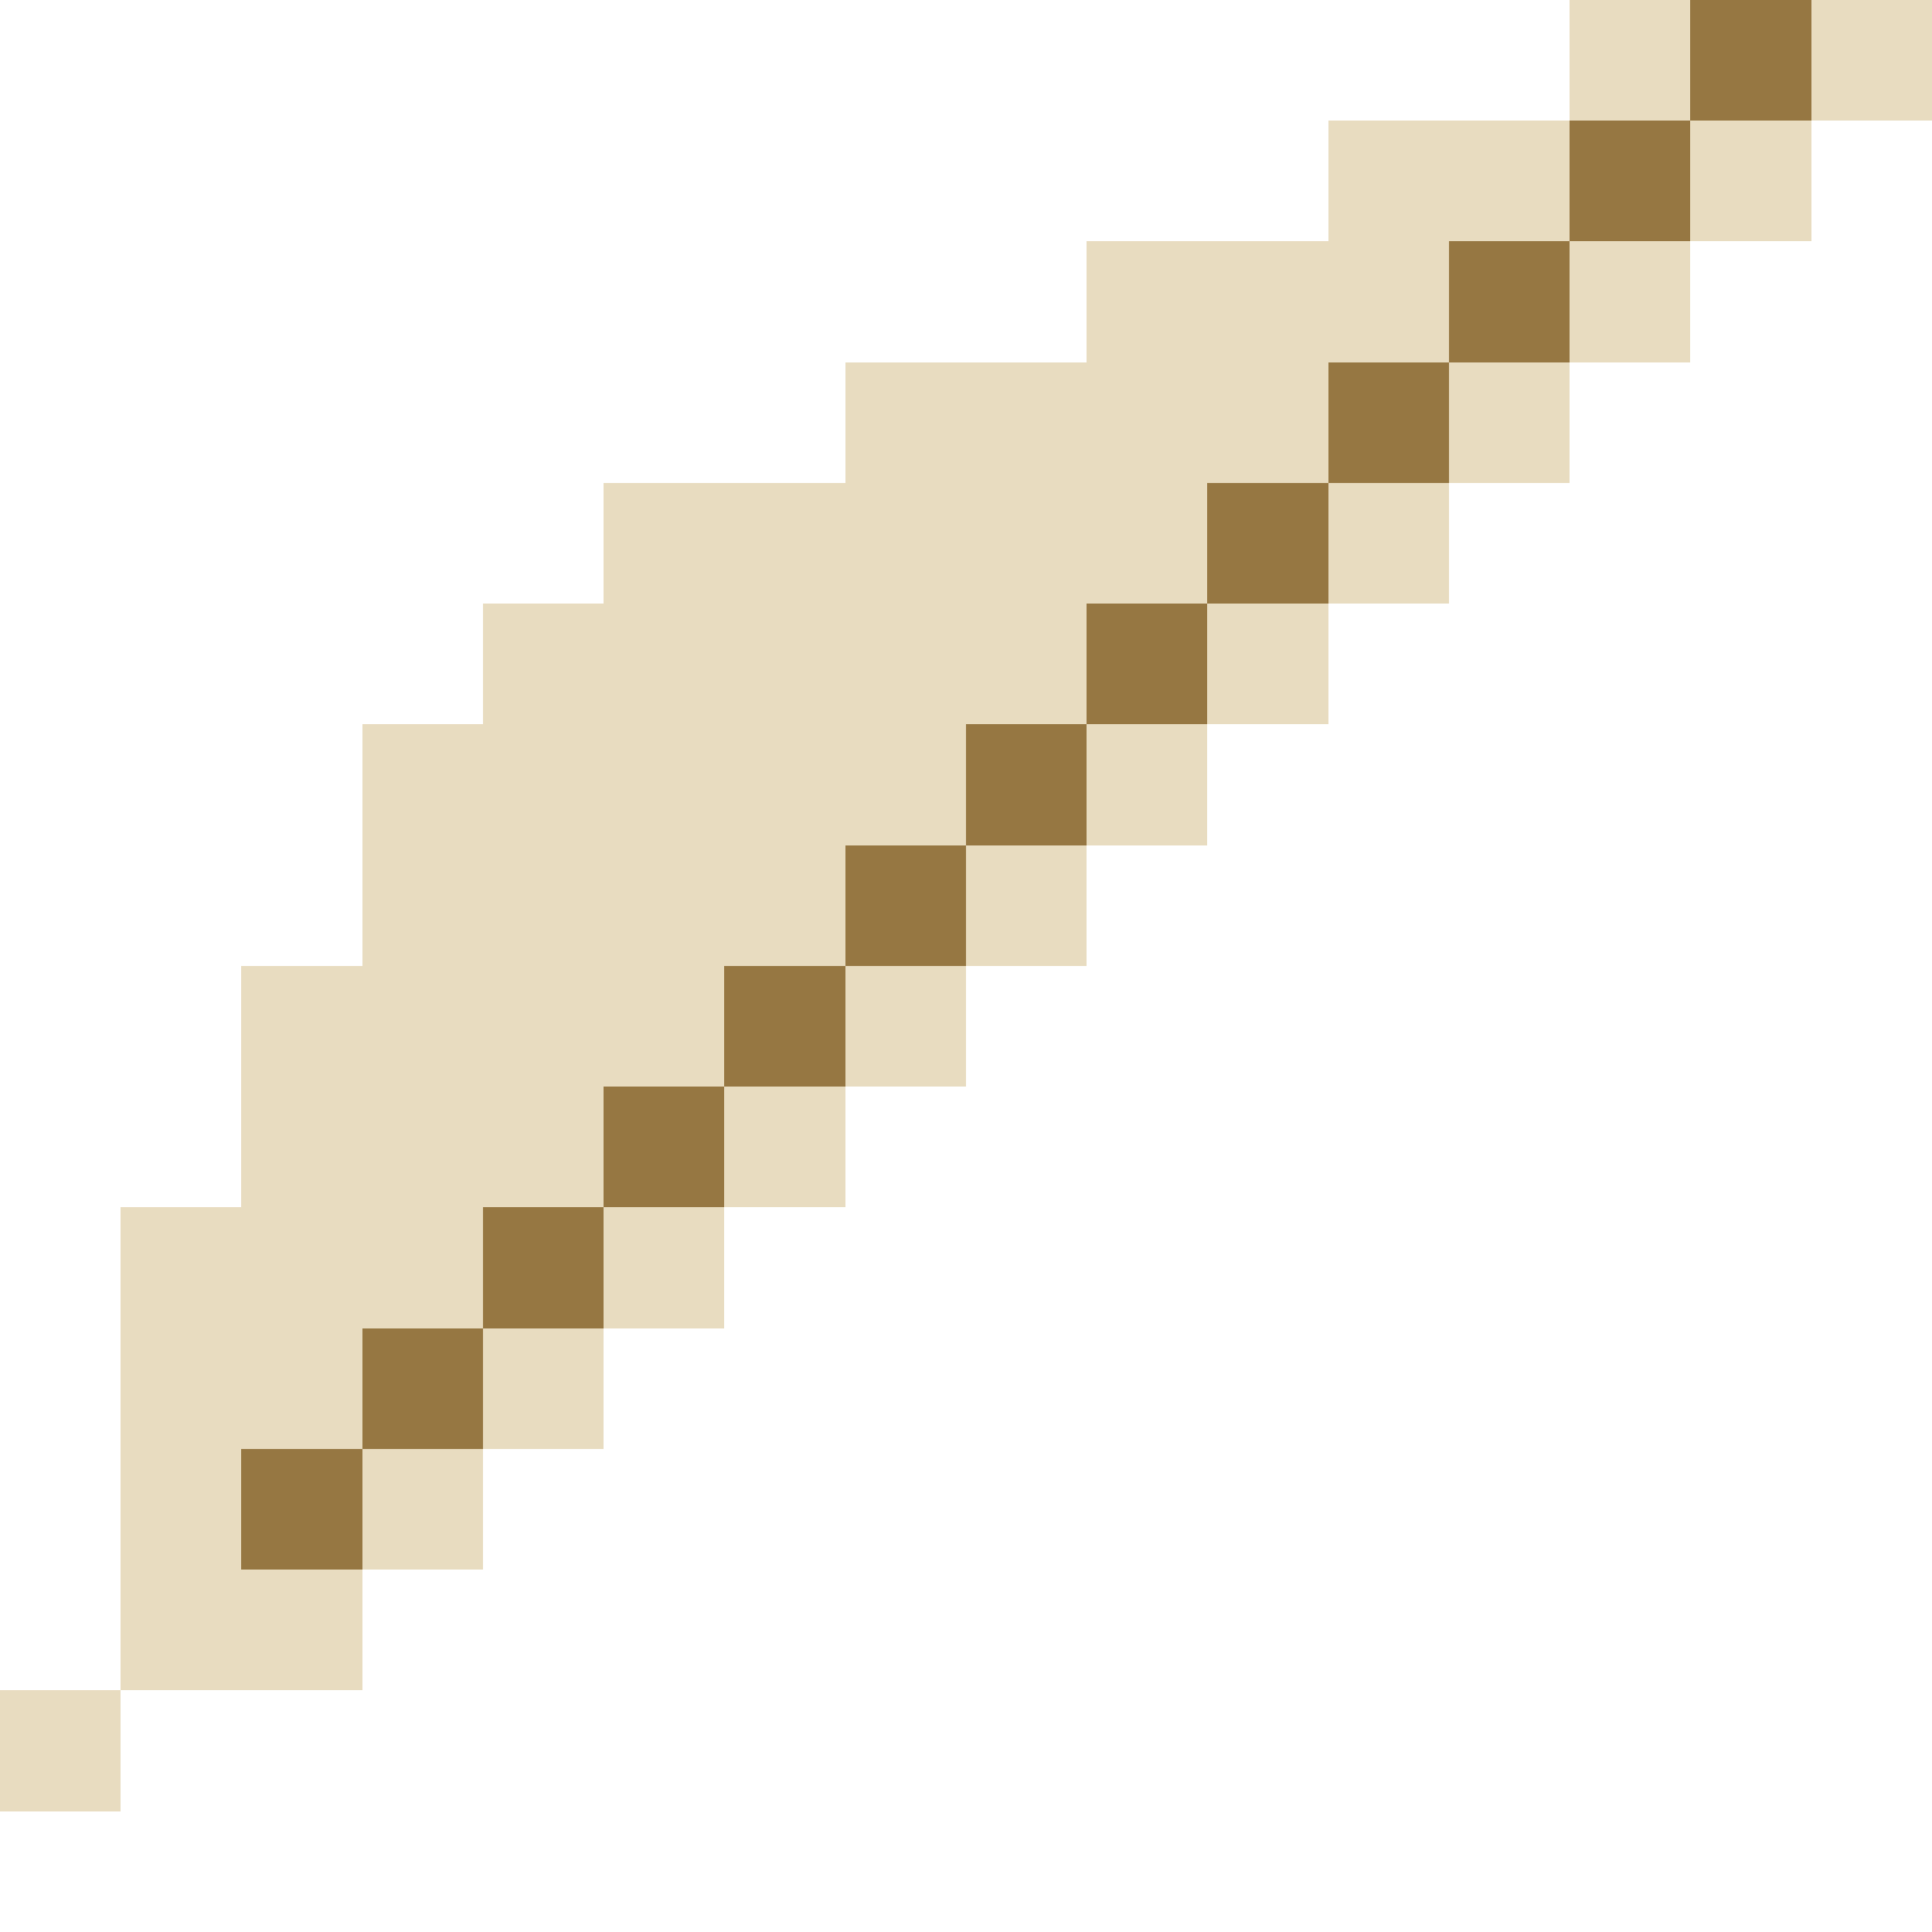
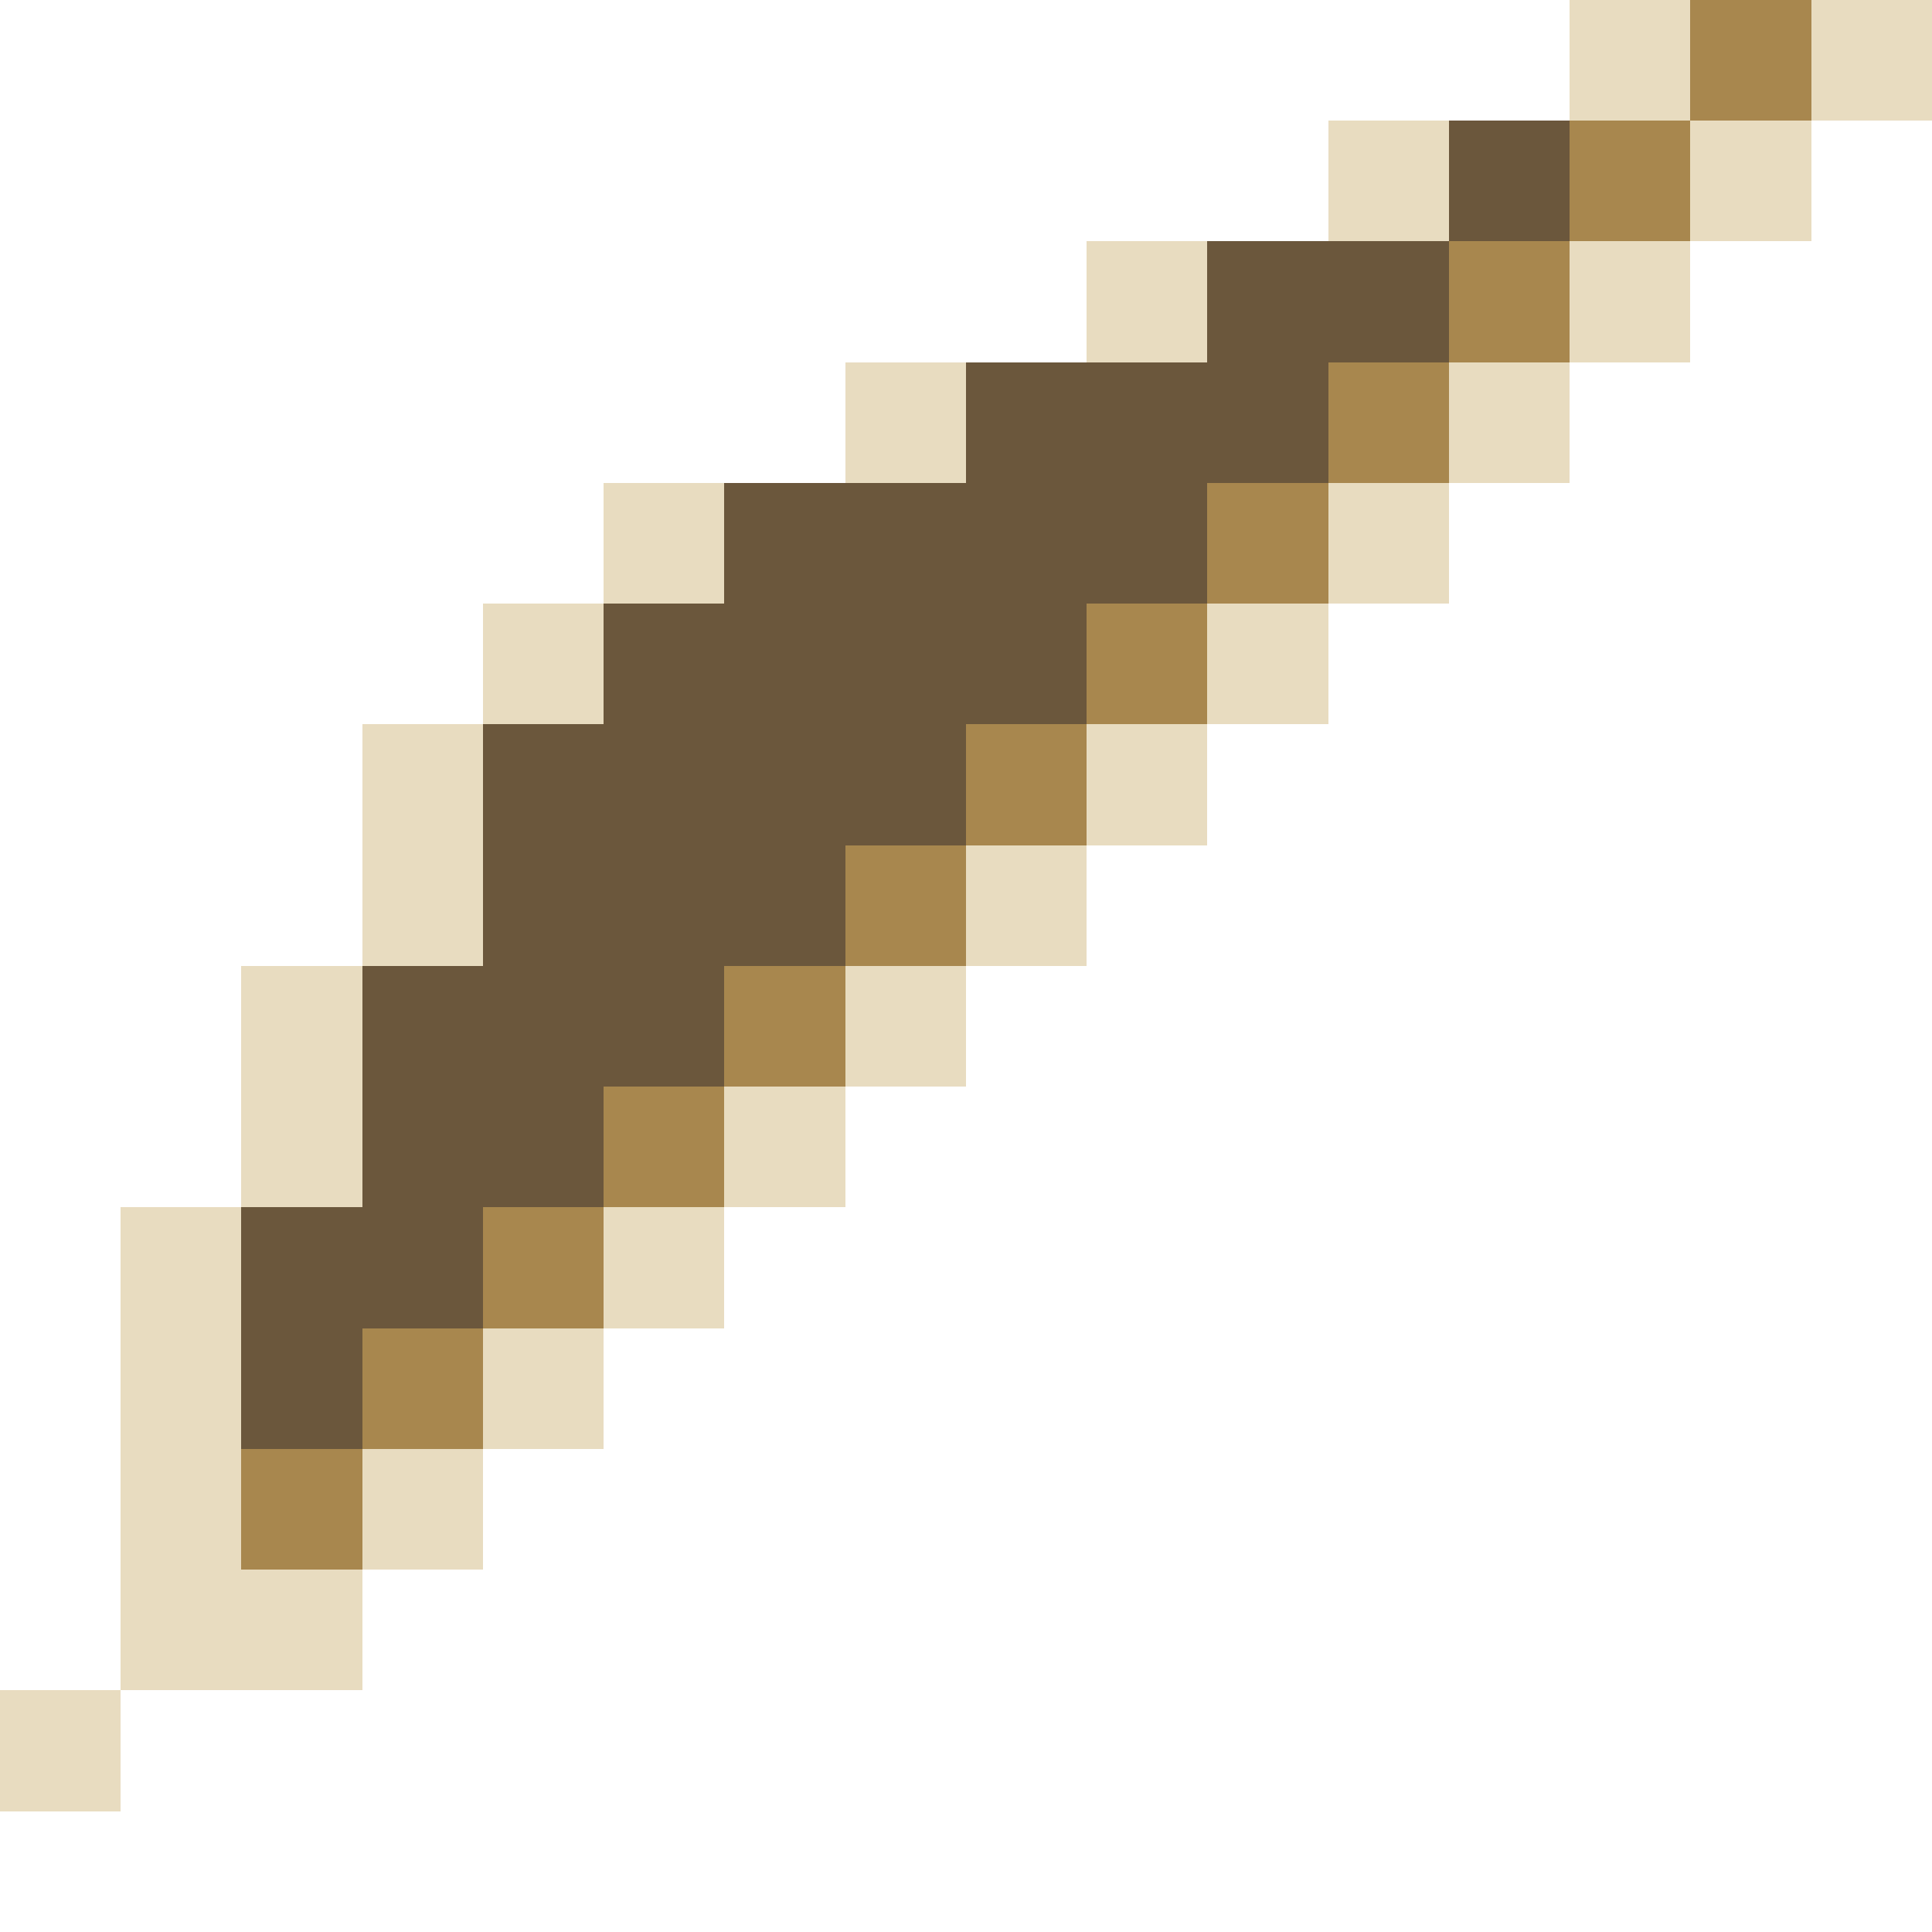
<svg xmlns="http://www.w3.org/2000/svg" viewBox="0 0 16 16" width="48" height="48" shape-rendering="crispEdges" role="img" aria-label="quill">
  <path fill="#e8dcc0" d="M13 0h1v1h-1zM15 0h1v1h-1zM11 1h1v1h-1zM14 1h1v1h-1zM9 2h1v1h-1zM13 2h1v1h-1zM7 3h1v1h-1zM12 3h1v1h-1zM5 4h1v1h-1zM11 4h1v1h-1zM4 5h1v1h-1zM10 5h1v1h-1zM3 6h1v2h-1zM9 6h1v1h-1zM8 7h1v1h-1zM2 8h1v2h-1zM7 8h1v1h-1zM6 9h1v1h-1zM1 10h1v3h-1zM5 10h1v1h-1zM4 11h1v1h-1zM3 12h1v1h-1zM1 13h2v1h-2zM0 14h1v1h-1z" />
-   <path fill="#967742" d="M14 0h1v1h-1zM13 1h1v1h-1zM12 2h1v1h-1zM11 3h1v1h-1zM10 4h1v1h-1zM9 5h1v1h-1zM8 6h1v1h-1zM7 7h1v1h-1zM6 8h1v1h-1zM5 9h1v1h-1zM4 10h1v1h-1zM3 11h1v1h-1zM2 12h1v1h-1z" />
-   <path fill="#e8dcc0" d="M12 1h1v1h-1zM10 2h2v1h-2zM8 3h3v1h-3zM6 4h4v1h-4zM5 5h4v1h-4zM4 6h4v1h-4zM4 7h3v1h-3zM3 8h3v1h-3zM3 9h2v1h-2zM2 10h2v1h-2zM2 11h1v1h-1z" />
+   <path fill="#a8874e" d="M14 0h1v1h-1zM13 1h1v1h-1zM12 2h1v1h-1zM11 3h1v1h-1zM10 4h1v1h-1zM9 5h1v1h-1zM8 6h1v1h-1zM7 7h1v1h-1zM6 8h1v1h-1zM5 9h1v1h-1zM4 10h1v1h-1zM3 11h1v1h-1zM2 12h1v1h-1z" />
+   <path fill="#6b573c" d="M12 1h1v1h-1zM10 2h2v1h-2zM8 3h3v1h-3zM6 4h4v1h-4zM5 5h4v1h-4zM4 6h4v1h-4zM4 7h3v1h-3zM3 8h3v1h-3zM3 9h2v1h-2zM2 10h2v1h-2zM2 11h1v1h-1z" />
</svg>
